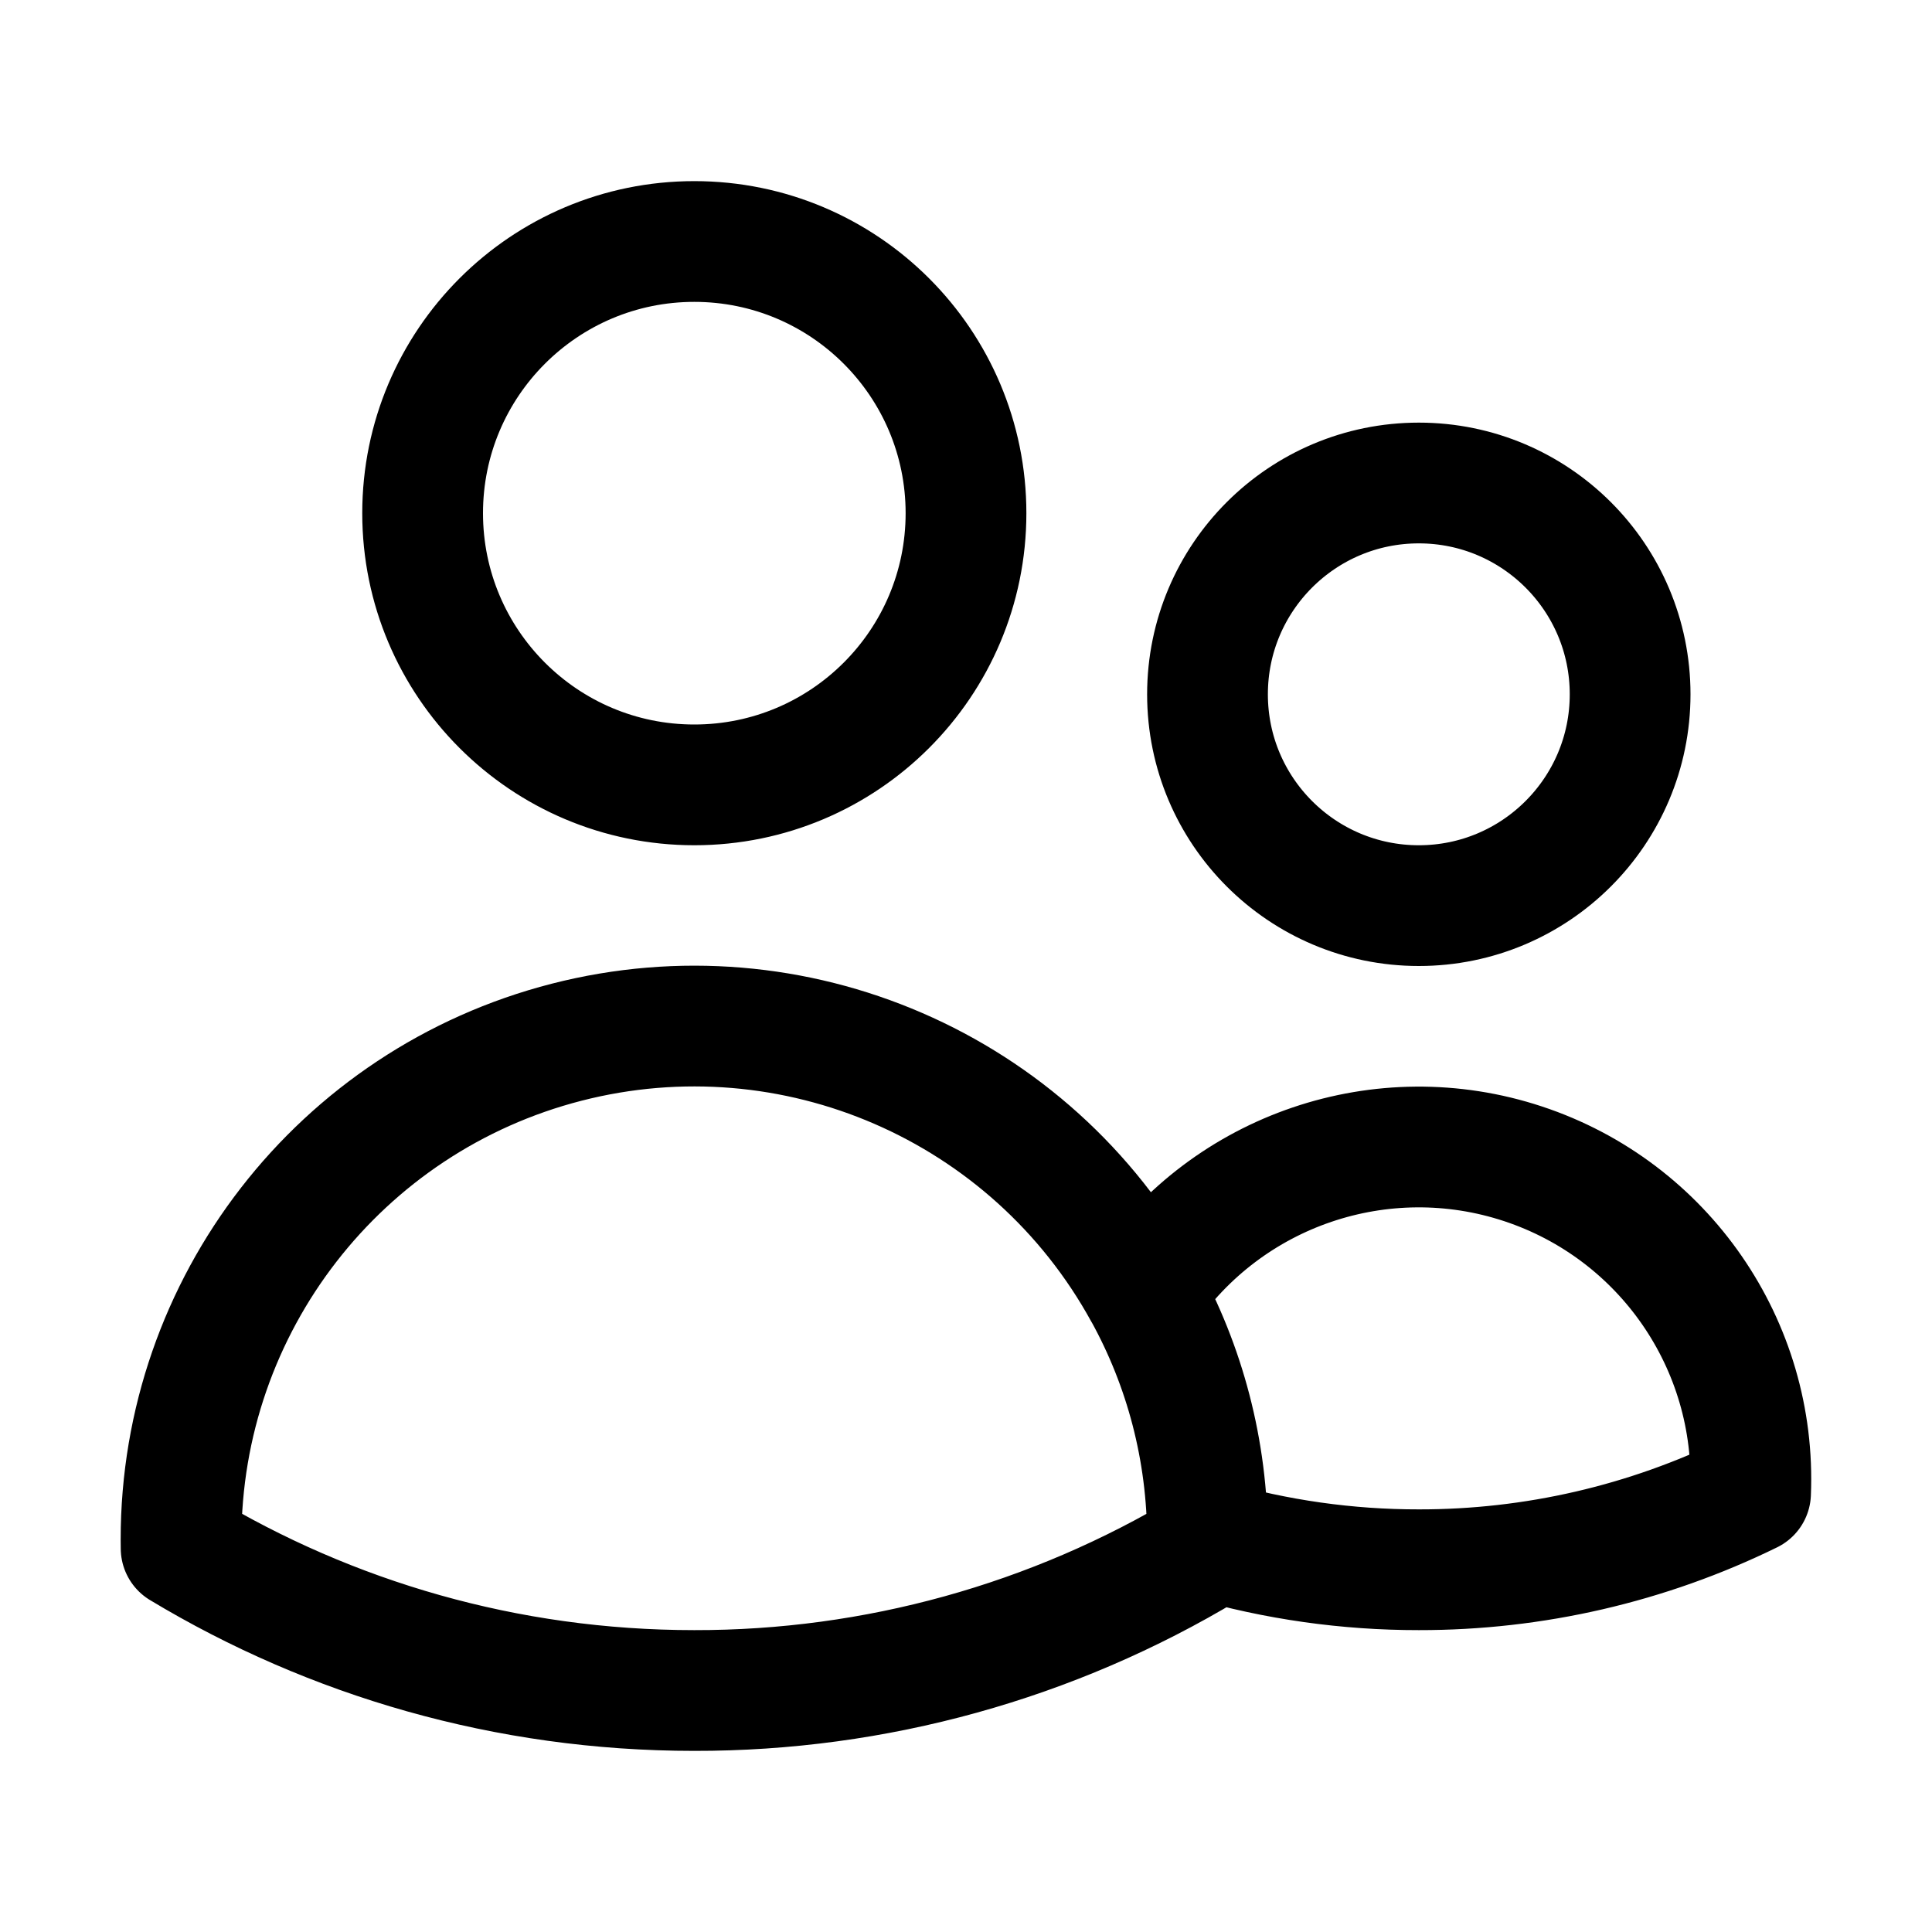
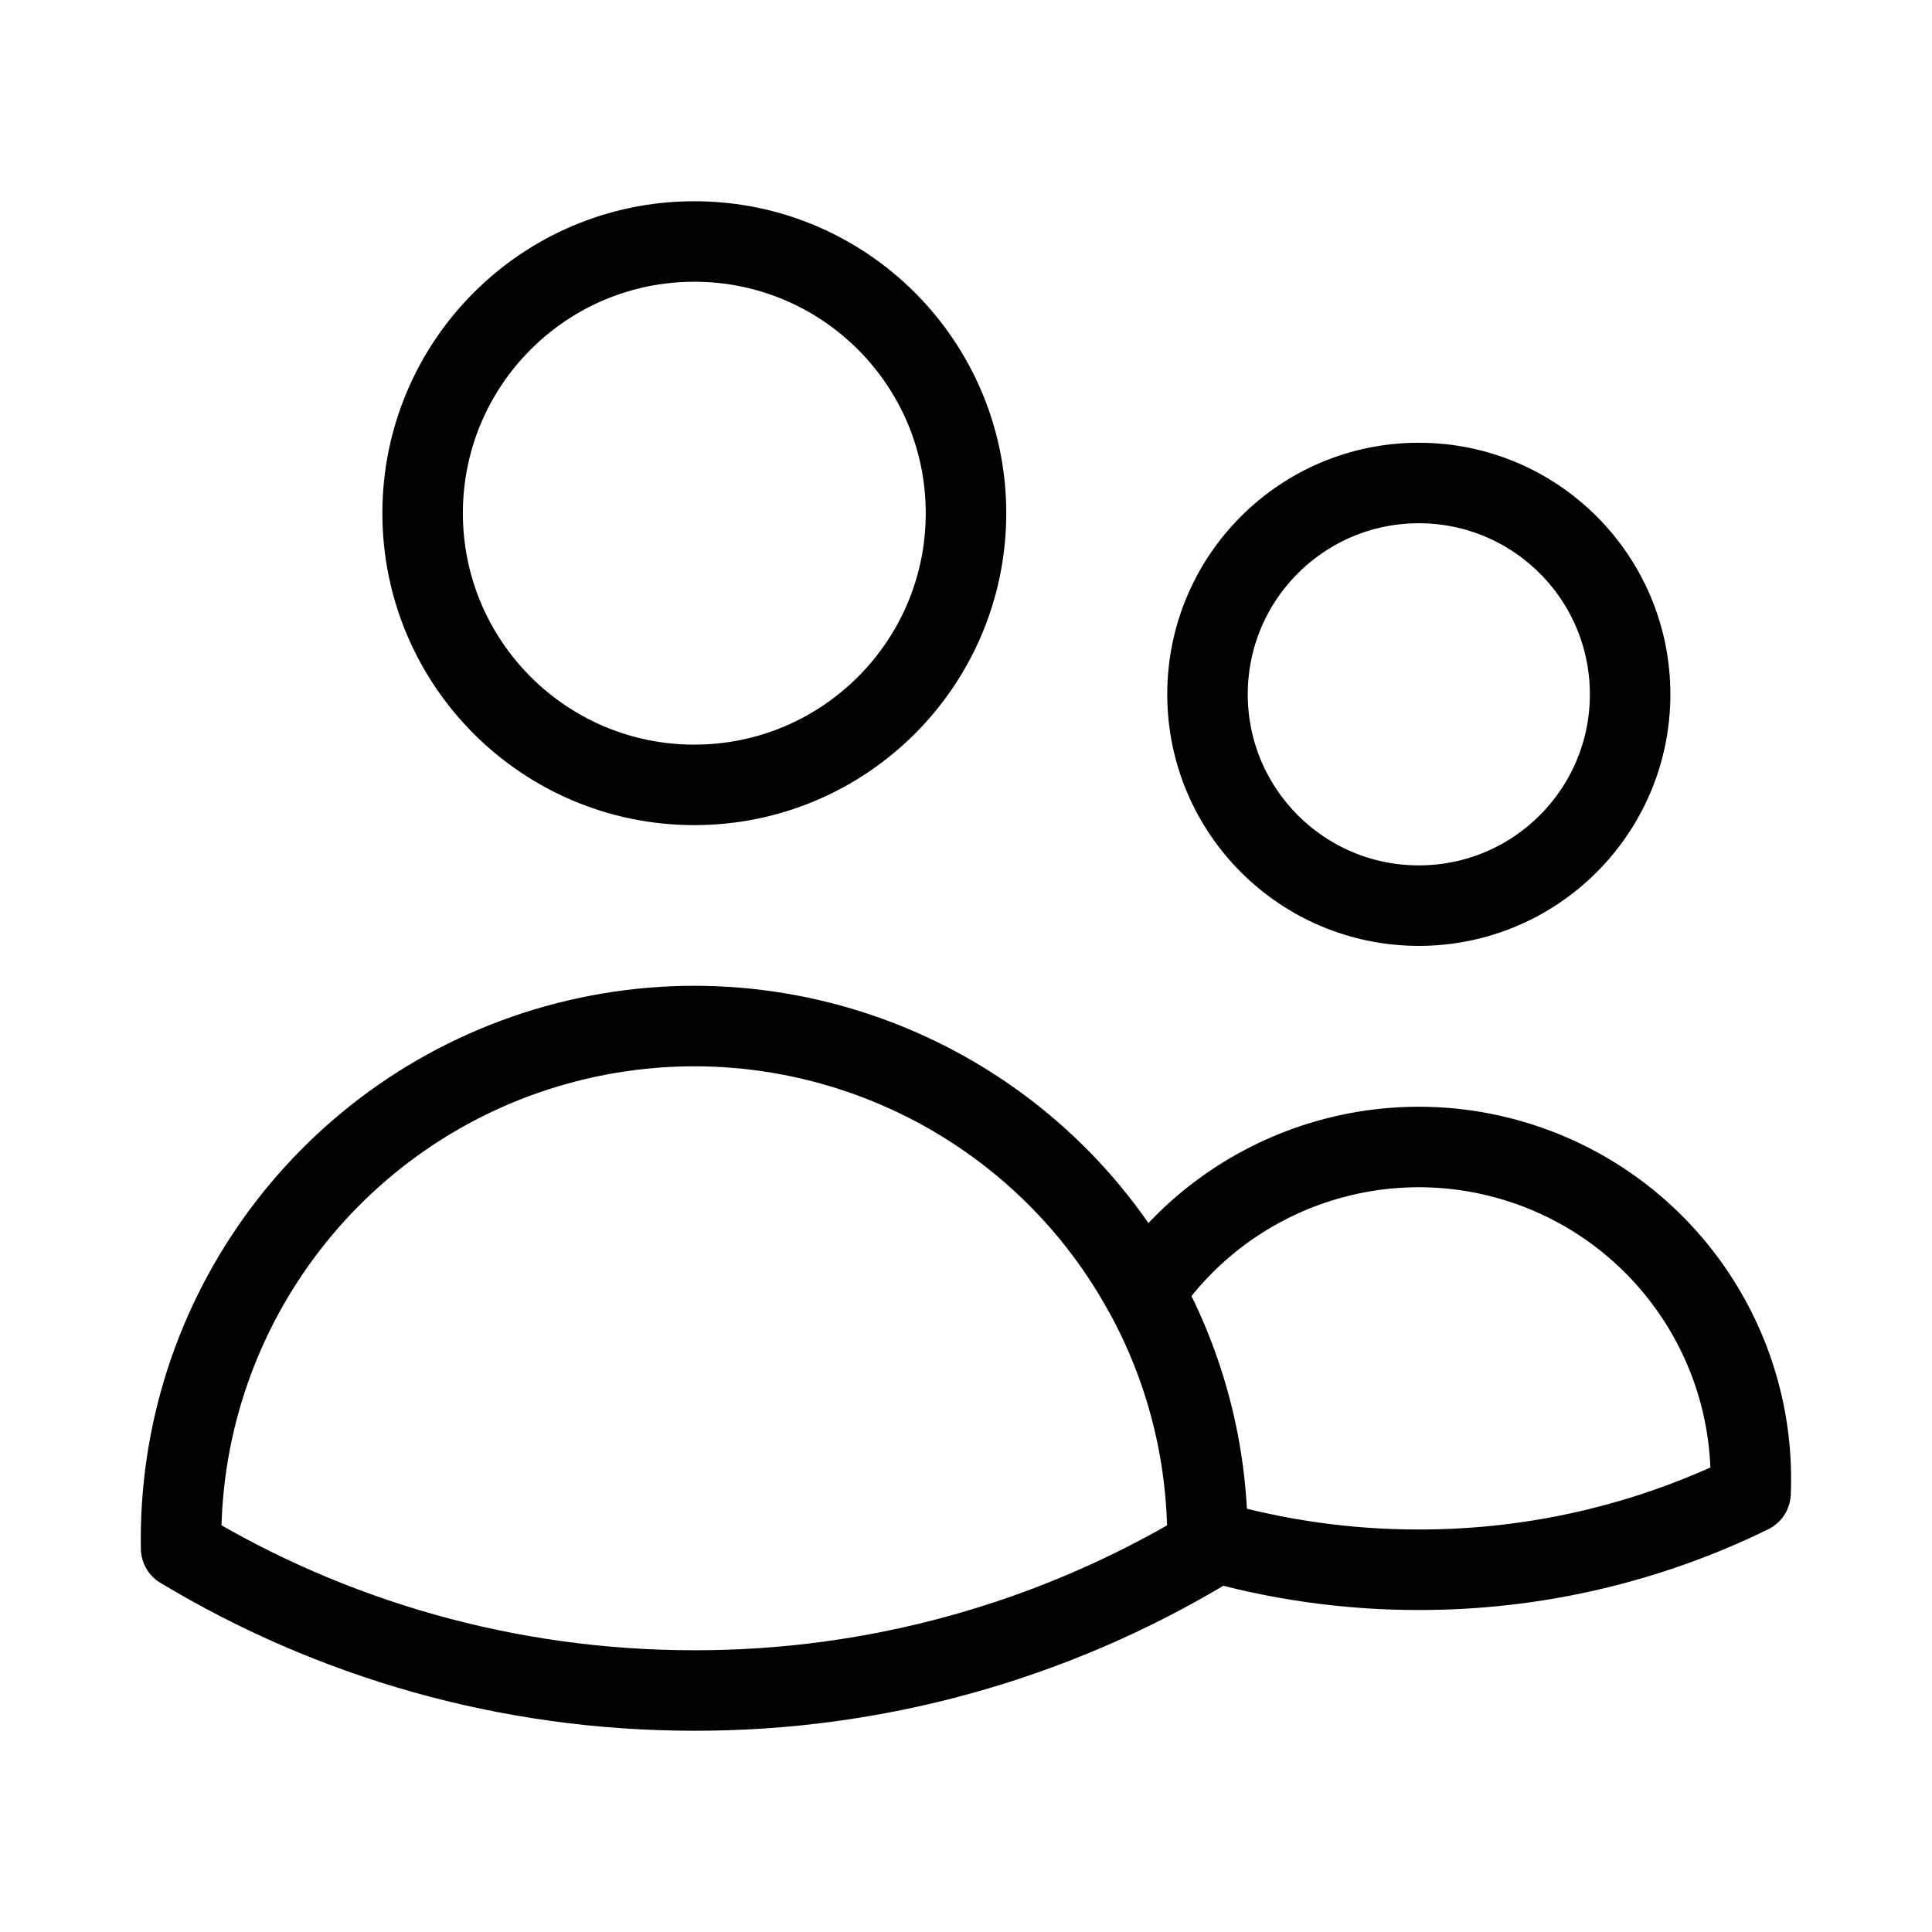
- <svg xmlns="http://www.w3.org/2000/svg" fill="none" stroke="currentColor" stroke-width="1.5" aria-hidden="true" viewBox="0 0 24 24">
+ <svg xmlns="http://www.w3.org/2000/svg" fill="none" stroke="currentColor" aria-hidden="true" viewBox="0 0 24 24">
  <path stroke-linecap="round" stroke-linejoin="round" d="M15 19.128a9.38 9.38 0 0 0 2.625.372 9.337 9.337 0 0 0 4.121-.952 4.125 4.125 0 0 0-7.533-2.493M15 19.128v-.003c0-1.113-.285-2.16-.786-3.07M15 19.128v.106A12.318 12.318 0 0 1 8.624 21c-2.331 0-4.512-.645-6.374-1.766l-.001-.109a6.375 6.375 0 0 1 11.964-3.07M12 6.375a3.375 3.375 0 1 1-6.75 0 3.375 3.375 0 0 1 6.75 0Zm8.25 2.25a2.625 2.625 0 1 1-5.25 0 2.625 2.625 0 0 1 5.25 0Z" />
</svg>
